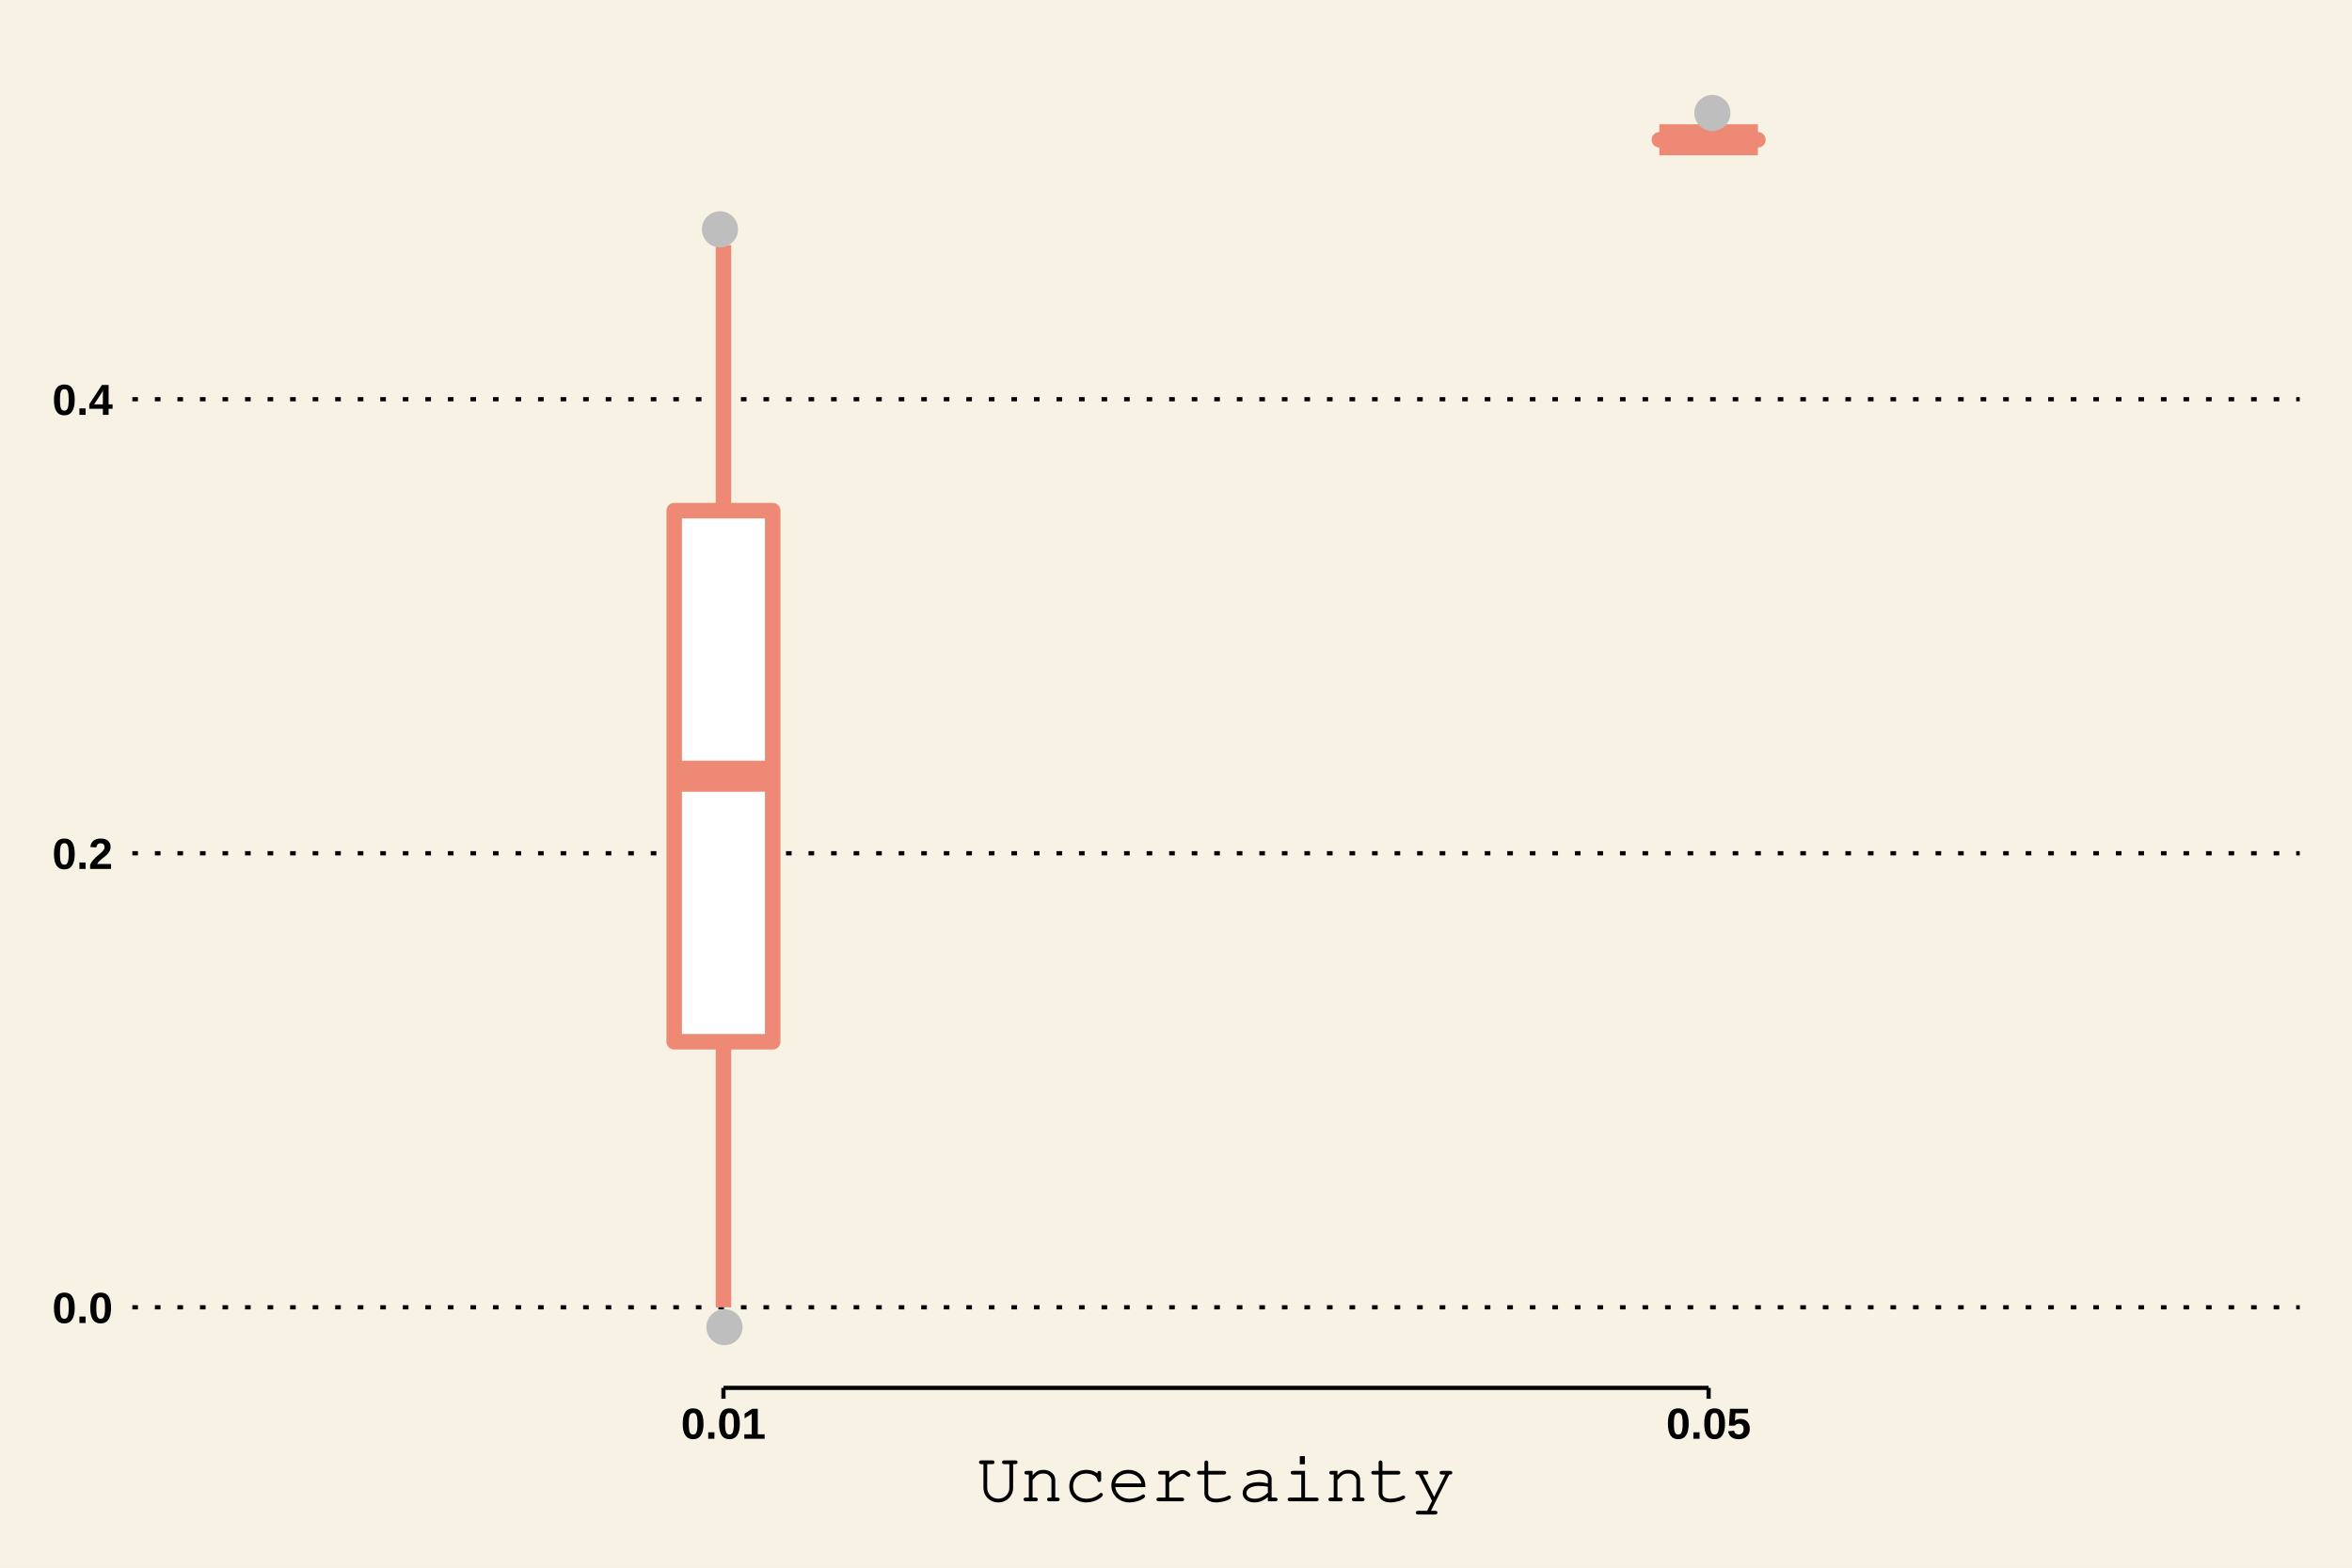
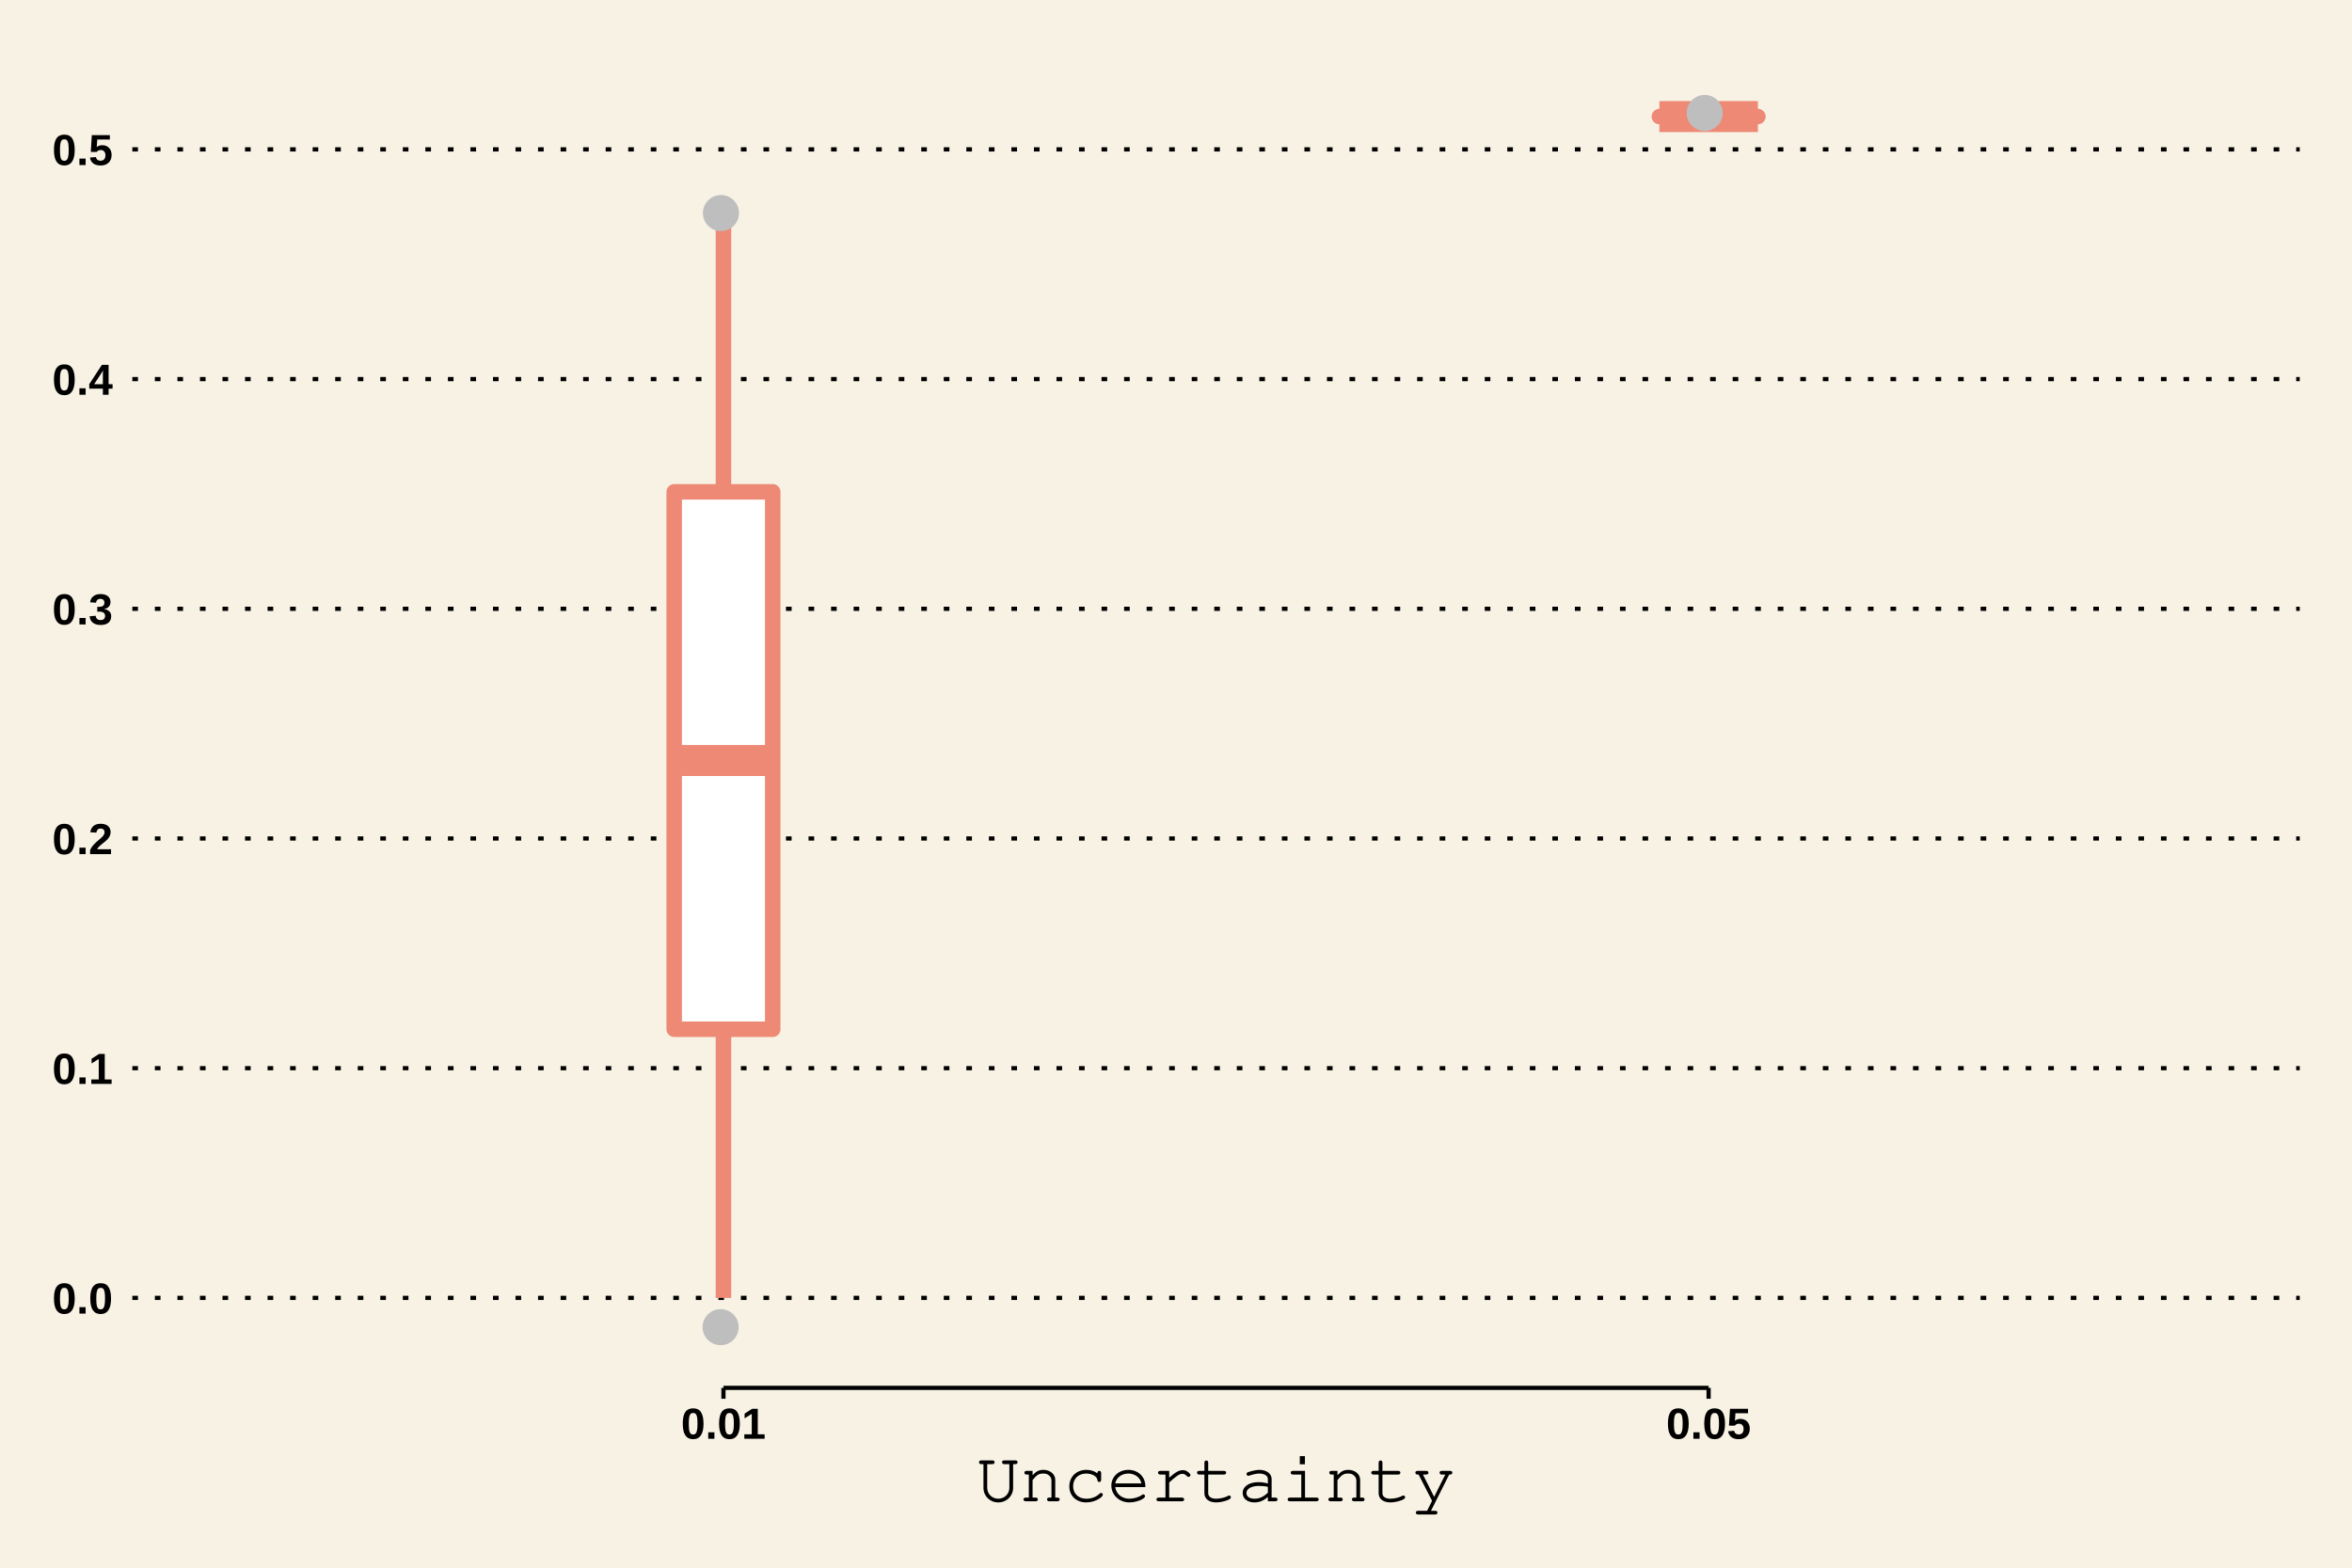
<svg xmlns="http://www.w3.org/2000/svg" class="svglite" width="648.00pt" height="432.00pt" viewBox="0 0 648.00 432.00">
  <defs>
    <style type="text/css">
    .svglite line, .svglite polyline, .svglite polygon, .svglite path, .svglite rect, .svglite circle {
      fill: none;
      stroke: #000000;
      stroke-linecap: round;
      stroke-linejoin: round;
      stroke-miterlimit: 10.00;
    }
  </style>
  </defs>
  <rect width="100%" height="100%" style="stroke: none; fill: #F8F2E4;" />
  <defs>
    <clipPath id="cpMC4wMHw2NDguMDB8MC4wMHw0MzIuMDA=">
      <rect x="0.00" y="0.00" width="648.00" height="432.00" />
    </clipPath>
  </defs>
  <g clip-path="url(#cpMC4wMHw2NDguMDB8MC4wMHw0MzIuMDA=)">
    <rect x="0.00" y="0" width="648.00" height="432.00" style="stroke-width: 1.16; stroke: none; fill: #F8F2E4;" />
  </g>
  <defs>
    <clipPath id="cpMzYuNDZ8NjMzLjYwfDE0LjQwfDM4Mi40NQ==">
      <rect x="36.46" y="14.40" width="597.14" height="368.05" />
    </clipPath>
  </defs>
  <g clip-path="url(#cpMzYuNDZ8NjMzLjYwfDE0LjQwfDM4Mi40NQ==)">
    <rect x="36.46" y="14.40" width="597.14" height="368.05" style="stroke-width: 1.16; stroke: none; fill: #F8F2E4;" />
-     <polyline points="36.46,360.25 633.60,360.25 " style="stroke-width: 1.16; stroke-dasharray: 1.55,4.66; stroke-linecap: butt;" />
-     <polyline points="36.46,235.13 633.60,235.13 " style="stroke-width: 1.16; stroke-dasharray: 1.55,4.66; stroke-linecap: butt;" />
-     <polyline points="36.46,110.01 633.60,110.01 " style="stroke-width: 1.16; stroke-dasharray: 1.55,4.66; stroke-linecap: butt;" />
-     <line x1="199.32" y1="140.72" x2="199.32" y2="67.54" style="stroke-width: 4.27; stroke: #ED8975; stroke-linecap: butt;" />
-     <line x1="199.32" y1="287.07" x2="199.32" y2="360.25" style="stroke-width: 4.27; stroke: #ED8975; stroke-linecap: butt;" />
-     <polygon points="185.75,140.72 185.75,287.07 212.89,287.07 212.89,140.72 185.75,140.72 " style="stroke-width: 4.27; stroke: #ED8975; fill: #FFFFFF;" />
-     <line x1="185.75" y1="213.90" x2="212.89" y2="213.90" style="stroke-width: 8.54; stroke: #ED8975; stroke-linecap: butt;" />
-     <line x1="470.74" y1="38.52" x2="470.74" y2="38.52" style="stroke-width: 4.27; stroke: #ED8975; stroke-linecap: butt;" />
-     <line x1="470.74" y1="38.52" x2="470.74" y2="38.52" style="stroke-width: 4.27; stroke: #ED8975; stroke-linecap: butt;" />
-     <polygon points="457.17,38.52 457.17,38.52 484.32,38.52 484.32,38.52 457.17,38.52 " style="stroke-width: 4.27; stroke: #ED8975; fill: #FFFFFF;" />
-     <line x1="457.17" y1="38.52" x2="484.32" y2="38.52" style="stroke-width: 8.54; stroke: #ED8975; stroke-linecap: butt;" />
-     <circle cx="199.60" cy="365.72" r="4.62" style="stroke-width: 0.71; stroke: #BEBEBE; fill: #BEBEBE;" />
-     <circle cx="198.36" cy="63.19" r="4.62" style="stroke-width: 0.71; stroke: #BEBEBE; fill: #BEBEBE;" />
-     <circle cx="471.77" cy="31.13" r="4.62" style="stroke-width: 0.71; stroke: #BEBEBE; fill: #BEBEBE;" />
+     <polyline points="36.46,357.66 633.60,357.66 " style="stroke-width: 1.16; stroke-dasharray: 1.55,4.66; stroke-linecap: butt;" />
+     <polyline points="36.46,294.36 633.60,294.36 " style="stroke-width: 1.16; stroke-dasharray: 1.55,4.66; stroke-linecap: butt;" />
+     <polyline points="36.46,231.06 633.60,231.06 " style="stroke-width: 1.16; stroke-dasharray: 1.55,4.66; stroke-linecap: butt;" />
+     <polyline points="36.46,167.76 633.60,167.76 " style="stroke-width: 1.16; stroke-dasharray: 1.55,4.66; stroke-linecap: butt;" />
+     <polyline points="36.46,104.46 633.60,104.46 " style="stroke-width: 1.16; stroke-dasharray: 1.55,4.66; stroke-linecap: butt;" />
+     <polyline points="36.46,41.16 633.60,41.16 " style="stroke-width: 1.16; stroke-dasharray: 1.55,4.66; stroke-linecap: butt;" />
+     <line x1="199.32" y1="135.53" x2="199.32" y2="61.49" style="stroke-width: 4.27; stroke: #ED8975; stroke-linecap: butt;" />
+     <line x1="199.32" y1="283.62" x2="199.32" y2="357.66" style="stroke-width: 4.27; stroke: #ED8975; stroke-linecap: butt;" />
+     <polygon points="185.75,135.53 185.75,283.62 212.89,283.62 212.89,135.53 185.75,135.53 " style="stroke-width: 4.27; stroke: #ED8975; fill: #FFFFFF;" />
+     <line x1="185.75" y1="209.57" x2="212.89" y2="209.57" style="stroke-width: 8.54; stroke: #ED8975; stroke-linecap: butt;" />
+     <line x1="470.74" y1="32.12" x2="470.74" y2="32.12" style="stroke-width: 4.27; stroke: #ED8975; stroke-linecap: butt;" />
+     <line x1="470.74" y1="32.12" x2="470.74" y2="32.12" style="stroke-width: 4.27; stroke: #ED8975; stroke-linecap: butt;" />
+     <polygon points="457.17,32.12 457.17,32.12 484.32,32.12 484.32,32.12 457.17,32.12 " style="stroke-width: 4.27; stroke: #ED8975; fill: #FFFFFF;" />
+     <line x1="457.17" y1="32.12" x2="484.32" y2="32.12" style="stroke-width: 8.54; stroke: #ED8975; stroke-linecap: butt;" />
+     <circle cx="198.54" cy="365.72" r="4.62" style="stroke-width: 0.71; stroke: #BEBEBE; fill: #BEBEBE;" />
+     <circle cx="198.63" cy="58.71" r="4.62" style="stroke-width: 0.71; stroke: #BEBEBE; fill: #BEBEBE;" />
+     <circle cx="469.66" cy="31.13" r="4.62" style="stroke-width: 0.71; stroke: #BEBEBE; fill: #BEBEBE;" />
    <rect x="36.46" y="14.40" width="597.14" height="368.05" style="stroke-width: 1.16; stroke: none;" />
  </g>
  <g clip-path="url(#cpMC4wMHw2NDguMDB8MC4wMHw0MzIuMDA=)">
-     <text x="31.08" y="364.57" text-anchor="end" style="font-size: 12.00px; font-weight: bold; font-family: Arial;" textLength="16.68px" lengthAdjust="spacingAndGlyphs">0.0</text>
-     <text x="31.08" y="239.45" text-anchor="end" style="font-size: 12.00px; font-weight: bold; font-family: Arial;" textLength="16.68px" lengthAdjust="spacingAndGlyphs">0.2</text>
-     <text x="31.08" y="114.33" text-anchor="end" style="font-size: 12.00px; font-weight: bold; font-family: Arial;" textLength="16.68px" lengthAdjust="spacingAndGlyphs">0.4</text>
+     <text x="31.08" y="361.98" text-anchor="end" style="font-size: 12.00px; font-weight: bold; font-family: Arial;" textLength="16.68px" lengthAdjust="spacingAndGlyphs">0.0</text>
+     <text x="31.08" y="298.68" text-anchor="end" style="font-size: 12.00px; font-weight: bold; font-family: Arial;" textLength="16.68px" lengthAdjust="spacingAndGlyphs">0.1</text>
+     <text x="31.08" y="235.38" text-anchor="end" style="font-size: 12.00px; font-weight: bold; font-family: Arial;" textLength="16.68px" lengthAdjust="spacingAndGlyphs">0.2</text>
+     <text x="31.08" y="172.08" text-anchor="end" style="font-size: 12.00px; font-weight: bold; font-family: Arial;" textLength="16.68px" lengthAdjust="spacingAndGlyphs">0.3</text>
+     <text x="31.08" y="108.78" text-anchor="end" style="font-size: 12.00px; font-weight: bold; font-family: Arial;" textLength="16.68px" lengthAdjust="spacingAndGlyphs">0.4</text>
+     <text x="31.08" y="45.48" text-anchor="end" style="font-size: 12.00px; font-weight: bold; font-family: Arial;" textLength="16.68px" lengthAdjust="spacingAndGlyphs">0.5</text>
    <polyline points="199.32,382.45 470.74,382.45 " style="stroke-width: 1.16; stroke-linecap: butt;" />
    <polyline points="199.32,385.44 199.32,382.45 " style="stroke-width: 1.16; stroke-linecap: butt;" />
    <polyline points="470.74,385.44 470.74,382.45 " style="stroke-width: 1.16; stroke-linecap: butt;" />
    <text x="199.32" y="396.47" text-anchor="middle" style="font-size: 12.00px; font-weight: bold; font-family: Arial;" textLength="23.36px" lengthAdjust="spacingAndGlyphs">0.01</text>
    <text x="470.74" y="396.47" text-anchor="middle" style="font-size: 12.00px; font-weight: bold; font-family: Arial;" textLength="23.36px" lengthAdjust="spacingAndGlyphs">0.05</text>
    <text x="335.03" y="413.70" text-anchor="middle" style="font-size: 20.00px; font-weight: 0; font-family: Courier;" textLength="132.03px" lengthAdjust="spacingAndGlyphs">Uncertainty</text>
  </g>
</svg>
